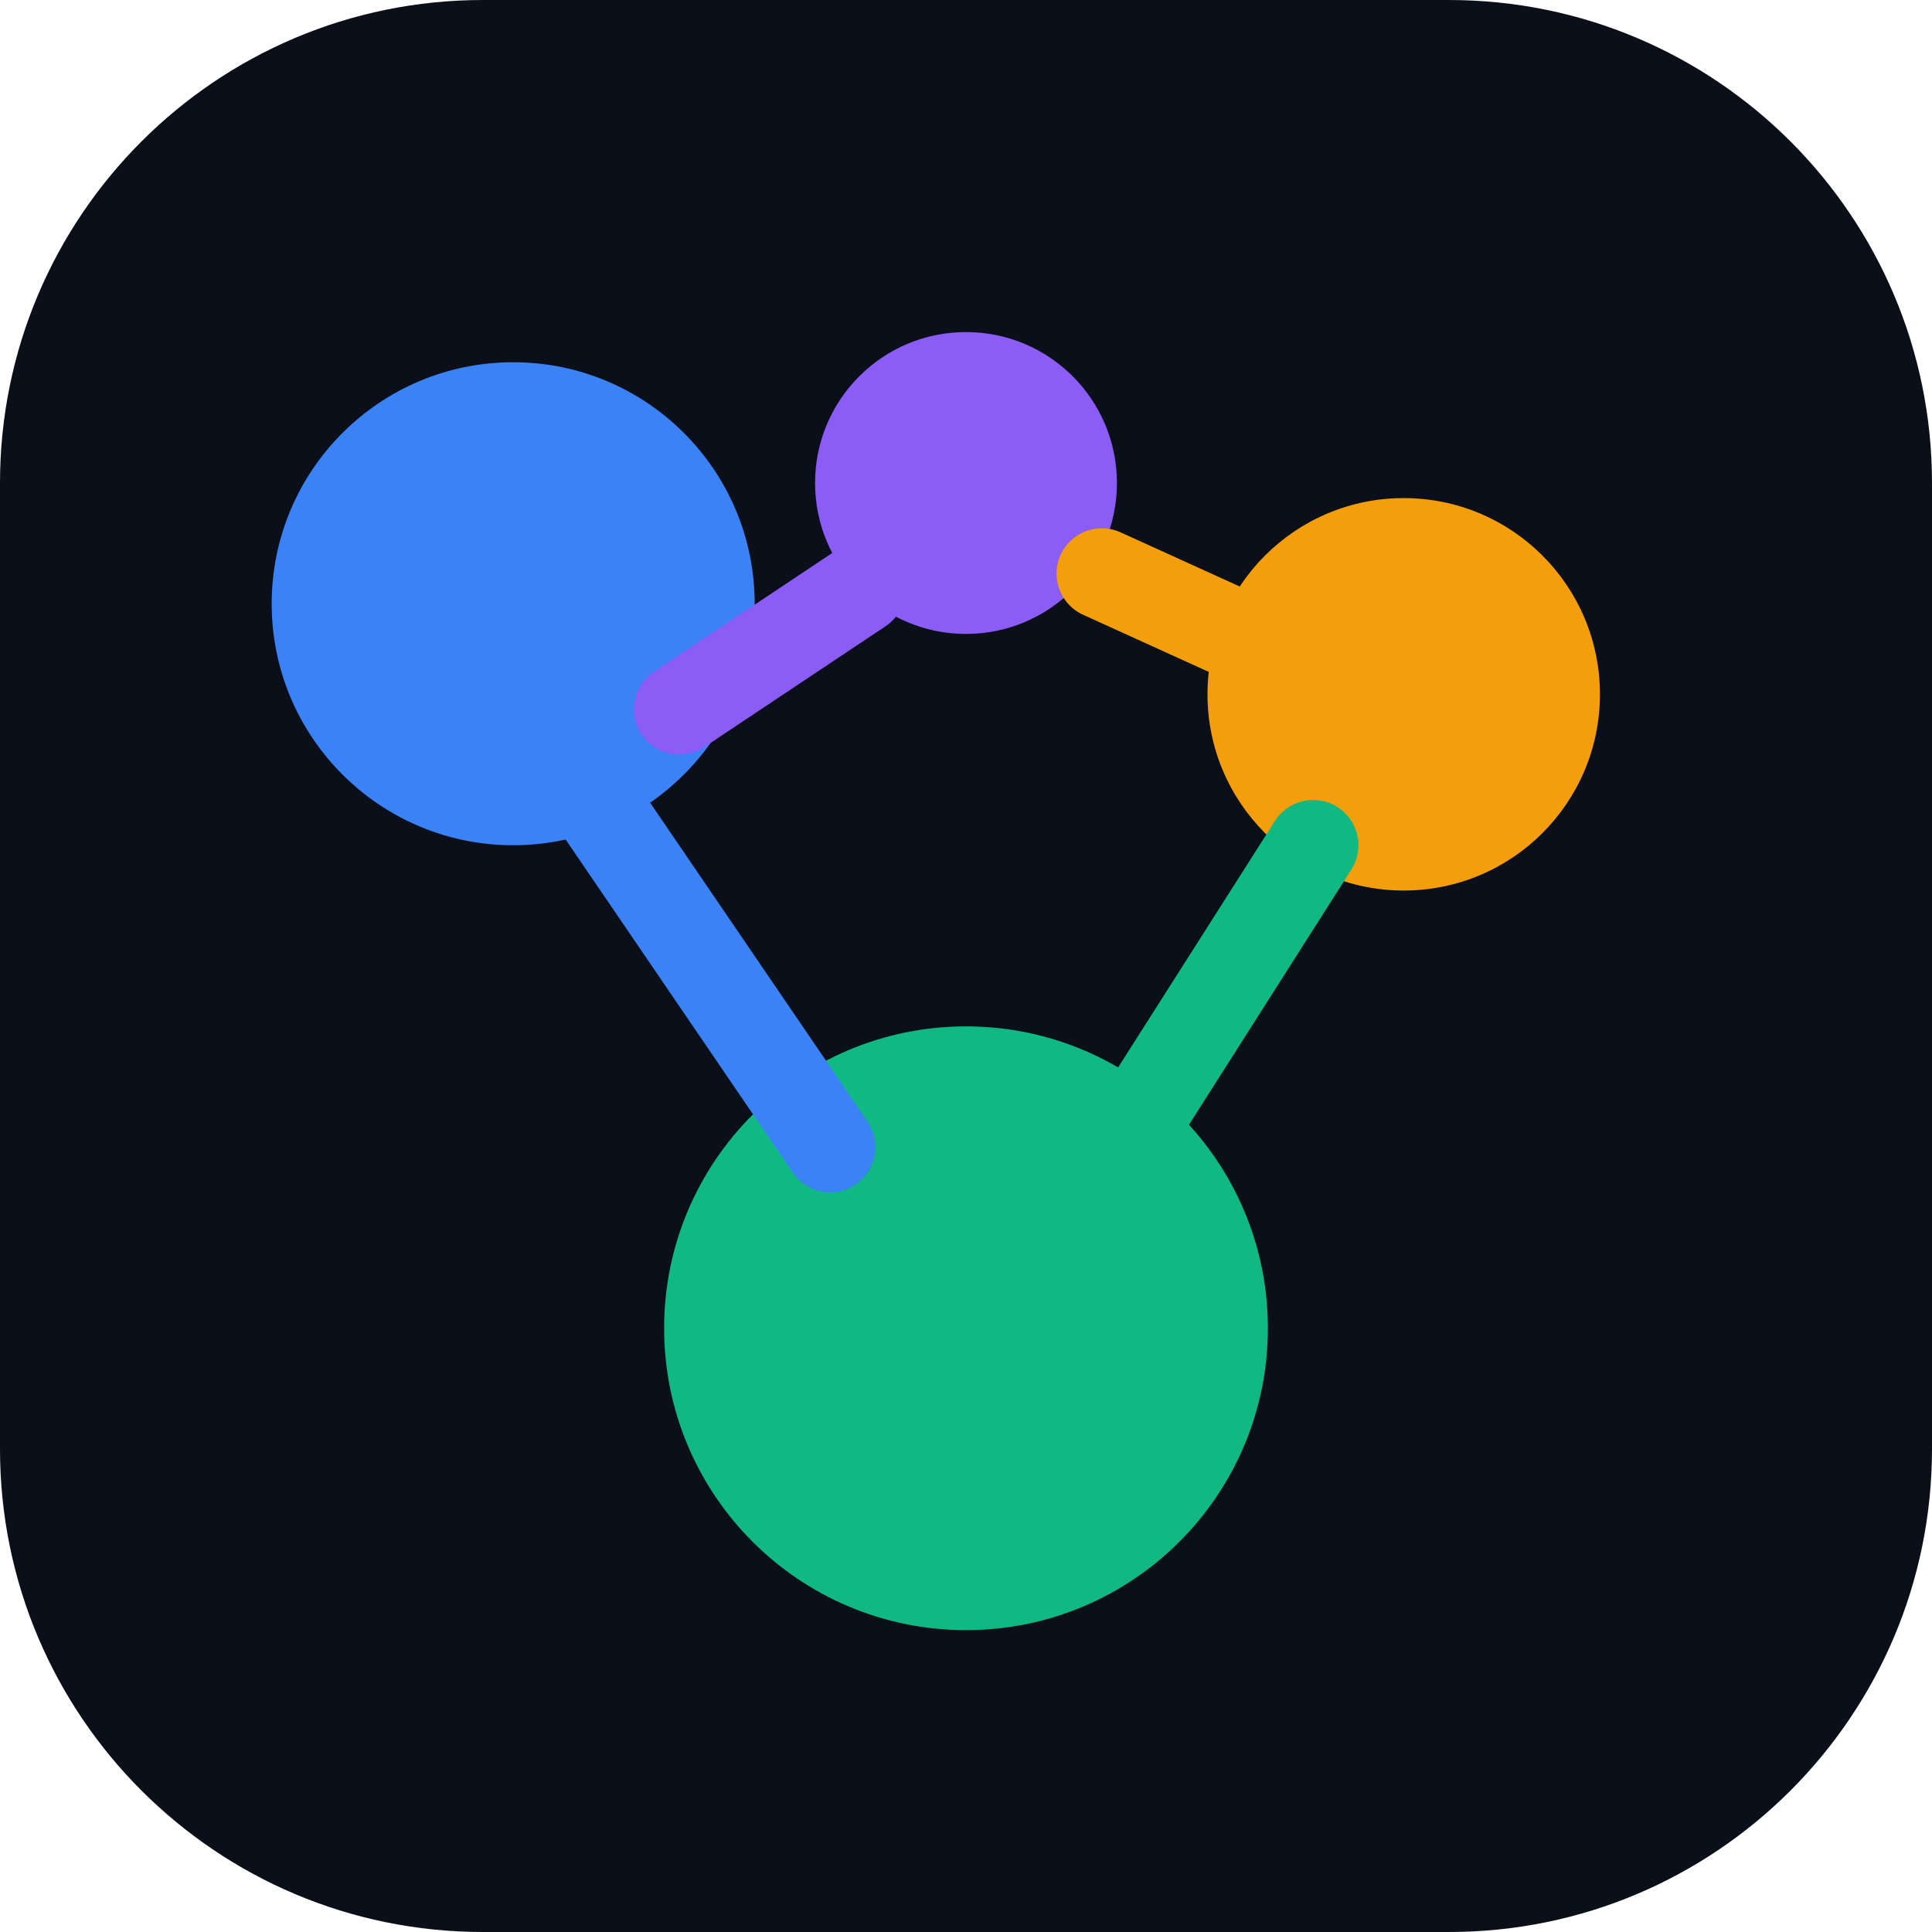
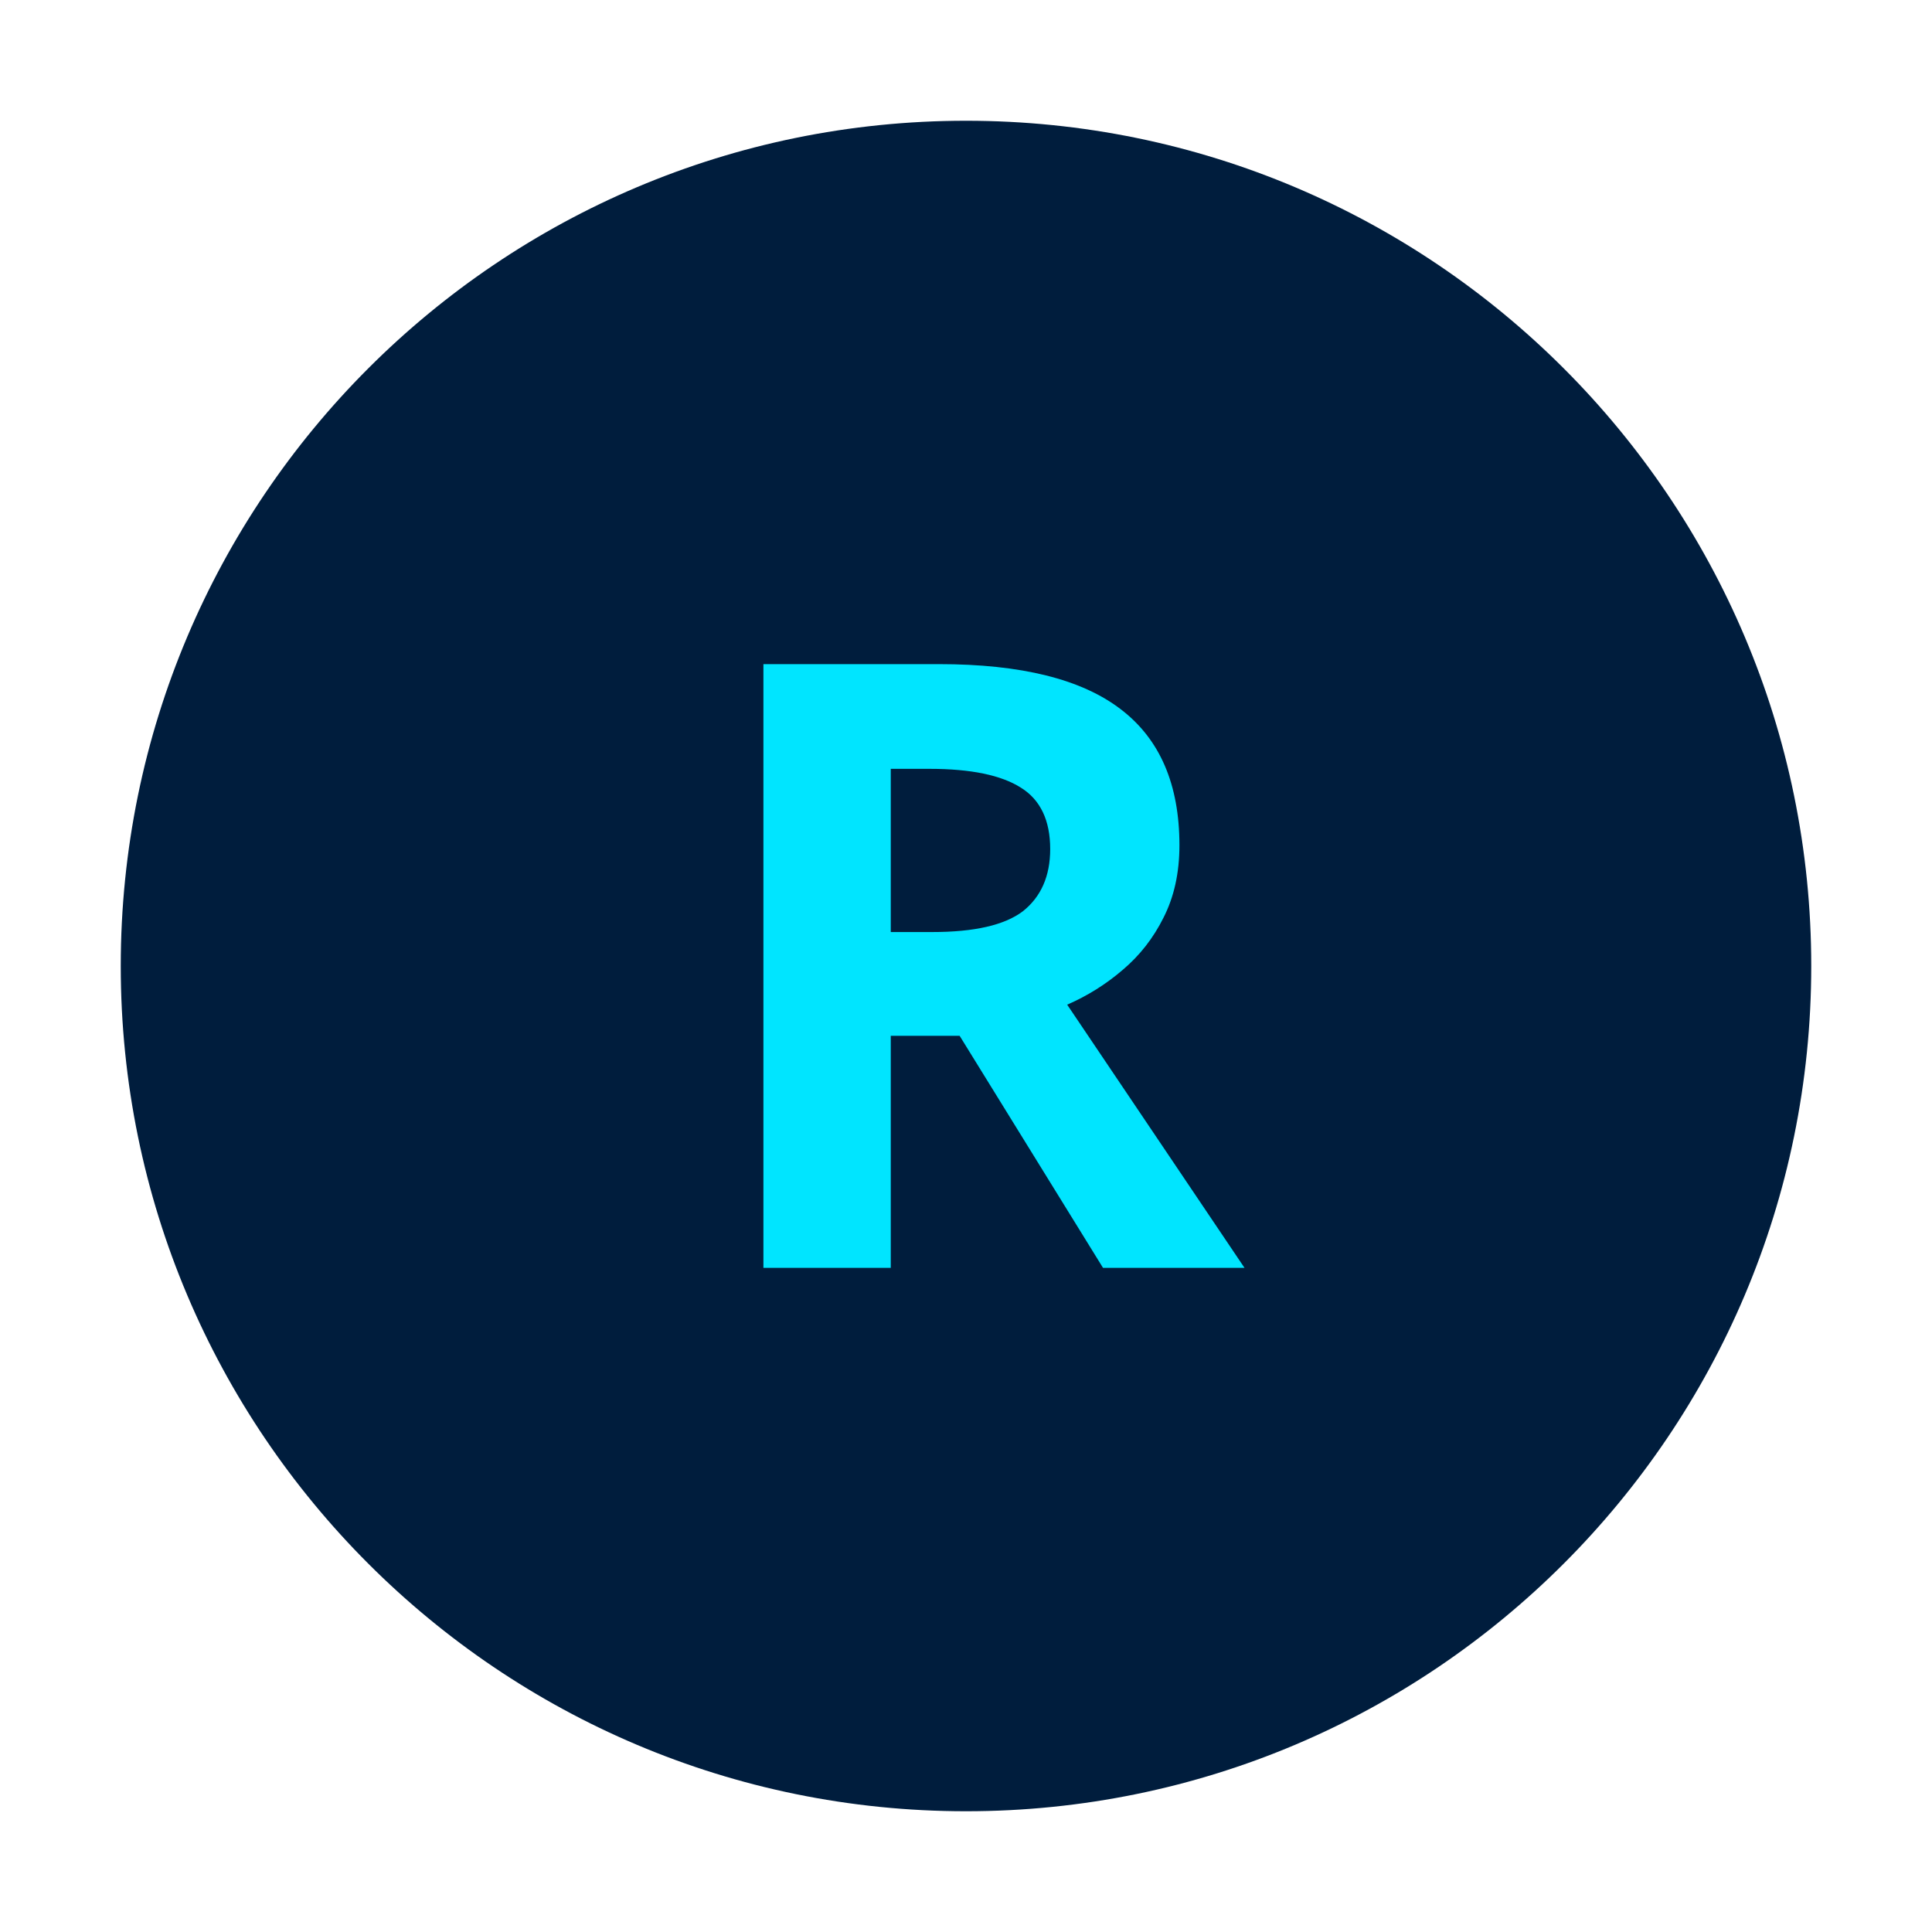
- <svg xmlns="http://www.w3.org/2000/svg" viewBox="0 0 128 128" fill="none">
-   <rect width="128" height="128" rx="32" fill="#0A0F1A" />
-   <circle cx="34" cy="40" r="16" fill="#3B82F6" />
-   <circle cx="64" cy="32" r="10" fill="#8B5CF6" />
-   <circle cx="93" cy="46" r="13" fill="#F59E0B" />
-   <circle cx="64" cy="88" r="20" fill="#10B981" />
-   <path d="M45 47L57 39" stroke="#8B5CF6" stroke-width="6" stroke-linecap="round" />
-   <path d="M73 38L84 43" stroke="#F59E0B" stroke-width="6" stroke-linecap="round" />
-   <path d="M40 54L55 76" stroke="#3B82F6" stroke-width="6" stroke-linecap="round" />
-   <path d="M87 56L73 78" stroke="#10B981" stroke-width="6" stroke-linecap="round" />
+ <svg xmlns="http://www.w3.org/2000/svg" viewBox="0 0 32 32">
+   <circle cx="16" cy="16" r="14" fill="#001d3d" />
+   <text x="16" y="21" text-anchor="middle" font-size="14" font-weight="bold" fill="#00e5ff" font-family="sans-serif">R</text>
</svg>
